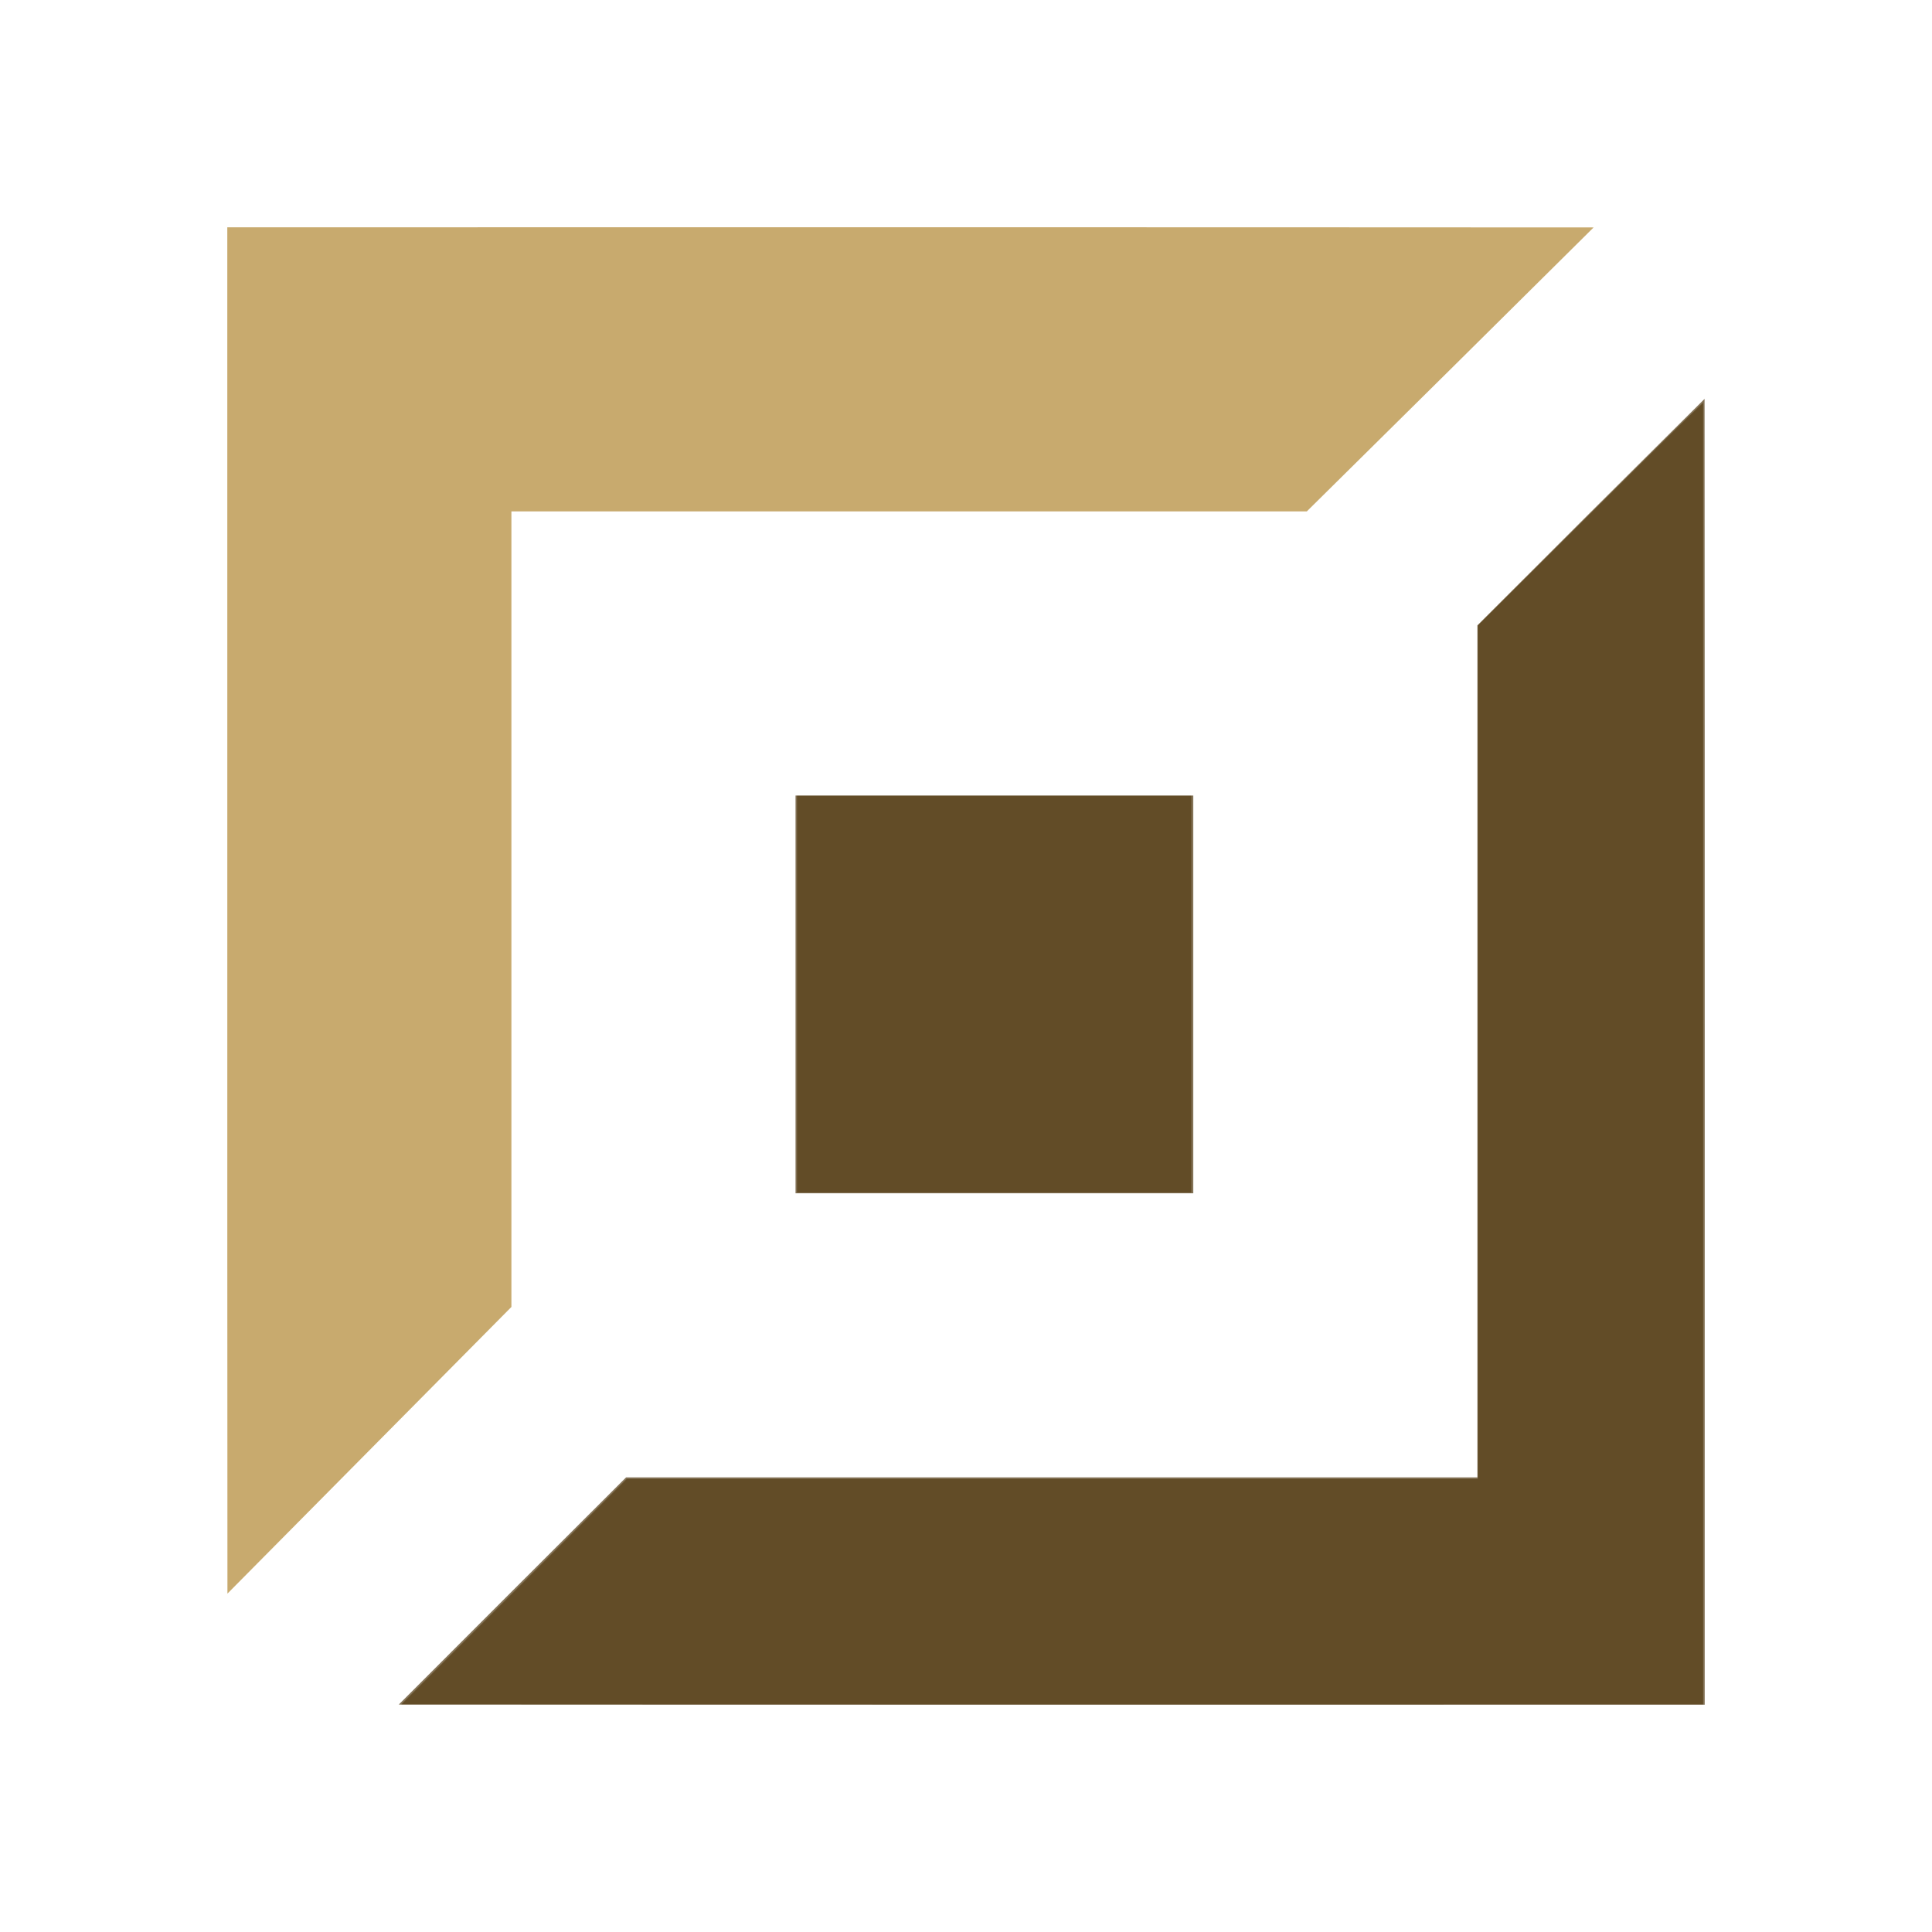
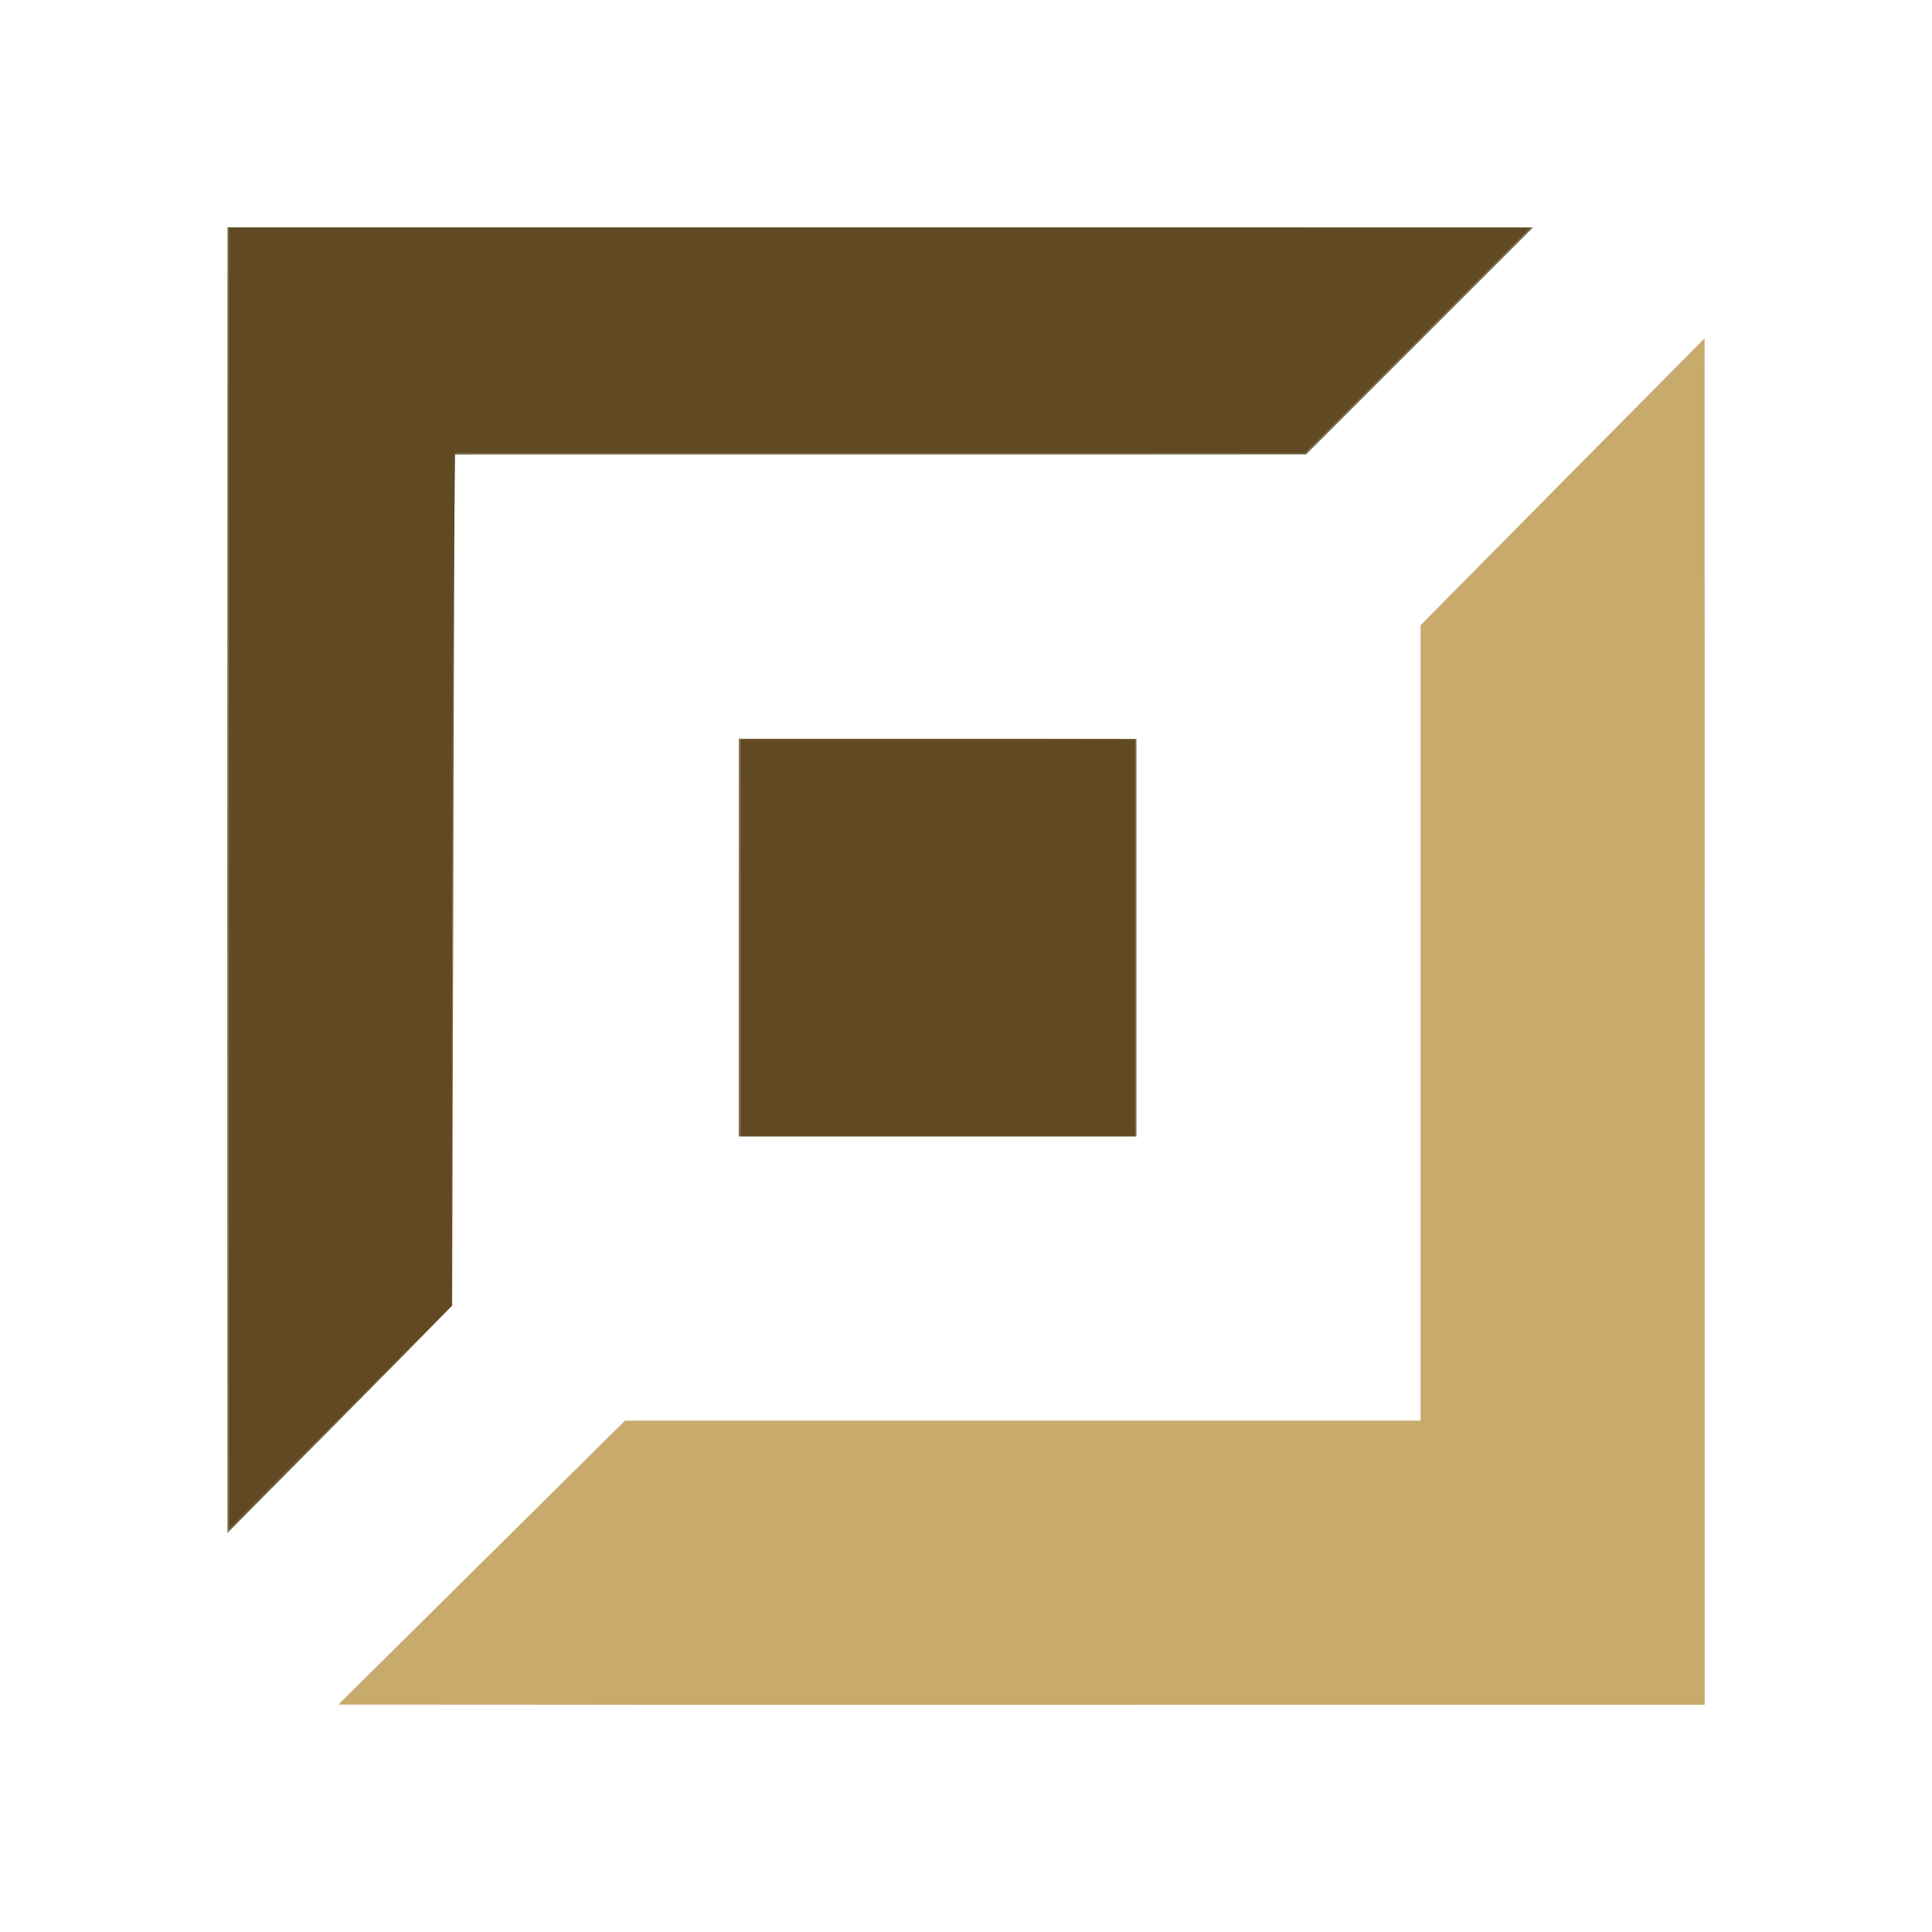
<svg xmlns="http://www.w3.org/2000/svg" width="136pt" height="136pt" viewBox="0 0 136 136">
-   <path fill="#c8aa6e" d="M16 16c32.06 0 64.12-.01 96.18.01-6.72 6.67-13.45 13.33-20.19 19.99H36v56c-6.66 6.73-13.33 13.46-19.99 20.18-.02-32.06 0-64.12-.01-96.18Z" opacity="1.00" />
  <g fill="#59431d">
-     <path d="M104 44.02c5.32-5.33 10.65-10.64 15.99-15.94.02 30.64.01 61.28.01 91.92-30.64 0-61.28.01-91.93-.01 5.33-5.34 10.66-10.66 16-15.99 19.97-.01 39.95.01 59.93 0V44.02Z" opacity="0.75" />
-     <path d="M56 56h28v28H56V56Z" opacity="0.75" />
+     <path d="M16.01 16c30.64 0 61.27-.01 91.91.01-5.32 5.33-10.65 10.66-15.98 15.98-19.98.02-39.96 0-59.94.01-.05 19.98-.12 39.95-.17 59.92-5.25 5.36-10.54 10.67-15.82 16-.02-30.64-.01-61.28 0-91.92Z" opacity="0.75" />
+     <path d="M52.01 52c9.33 0 18.66-.01 27.99.01V80H52c0-9.33 0-18.67.01-28Z" opacity="0.75" />
  </g>
-   <path d="m48.253 149.385 10.574-10.576h79.872V58.717l9.089-9.036c4.999-4.97 9.758-9.676 10.576-10.458l1.487-1.423V159.96H37.679Z" style="fill:#624c27;stroke:none;stroke-width:.22;fill-opacity:1" transform="scale(.75)" />
-   <path d="M74.803 93.31V74.694h37.016v37.236H74.803Z" style="fill:#624c27;stroke:none;stroke-width:.22;fill-opacity:1" transform="scale(.75)" />
+   <path fill="#c8aa6e" d="M100 44.01c6.66-6.74 13.32-13.46 19.99-20.19.02 32.06 0 64.12.01 96.18-32.06-.01-64.12.02-96.18-.01C30.54 113.32 37.28 106.67 44 100h56V44.01Z" opacity="1.00" />
+   <path d="m21.49 82.46-.008-61.088h122.173L133.08 31.948l-10.575 10.576h-79.8l-.146 14.909c-.08 8.2-.146 26.198-.146 39.995v25.087L31.955 133.03l-10.458 10.515z" style="fill:#614a23;stroke:none;stroke-width:.22;fill-opacity:1" transform="scale(.75)" />
+   <path d="M69.515 88.023V69.405h37.016v37.236H69.515Z" style="fill:#614a23;stroke:none;stroke-width:.22;fill-opacity:1" transform="scale(.75)" />
+   <path d="m45.278 146.748 13.33-13.204 37.402-.011 37.401-.012.012-37.401.011-37.401 13.206-13.33 13.205-13.33.003 63.95.003 63.952-63.952-.005-63.951-.005z" style="fill:#c8aa6d;stroke:none;stroke-width:.22;fill-opacity:1" transform="scale(.75)" />
</svg>
